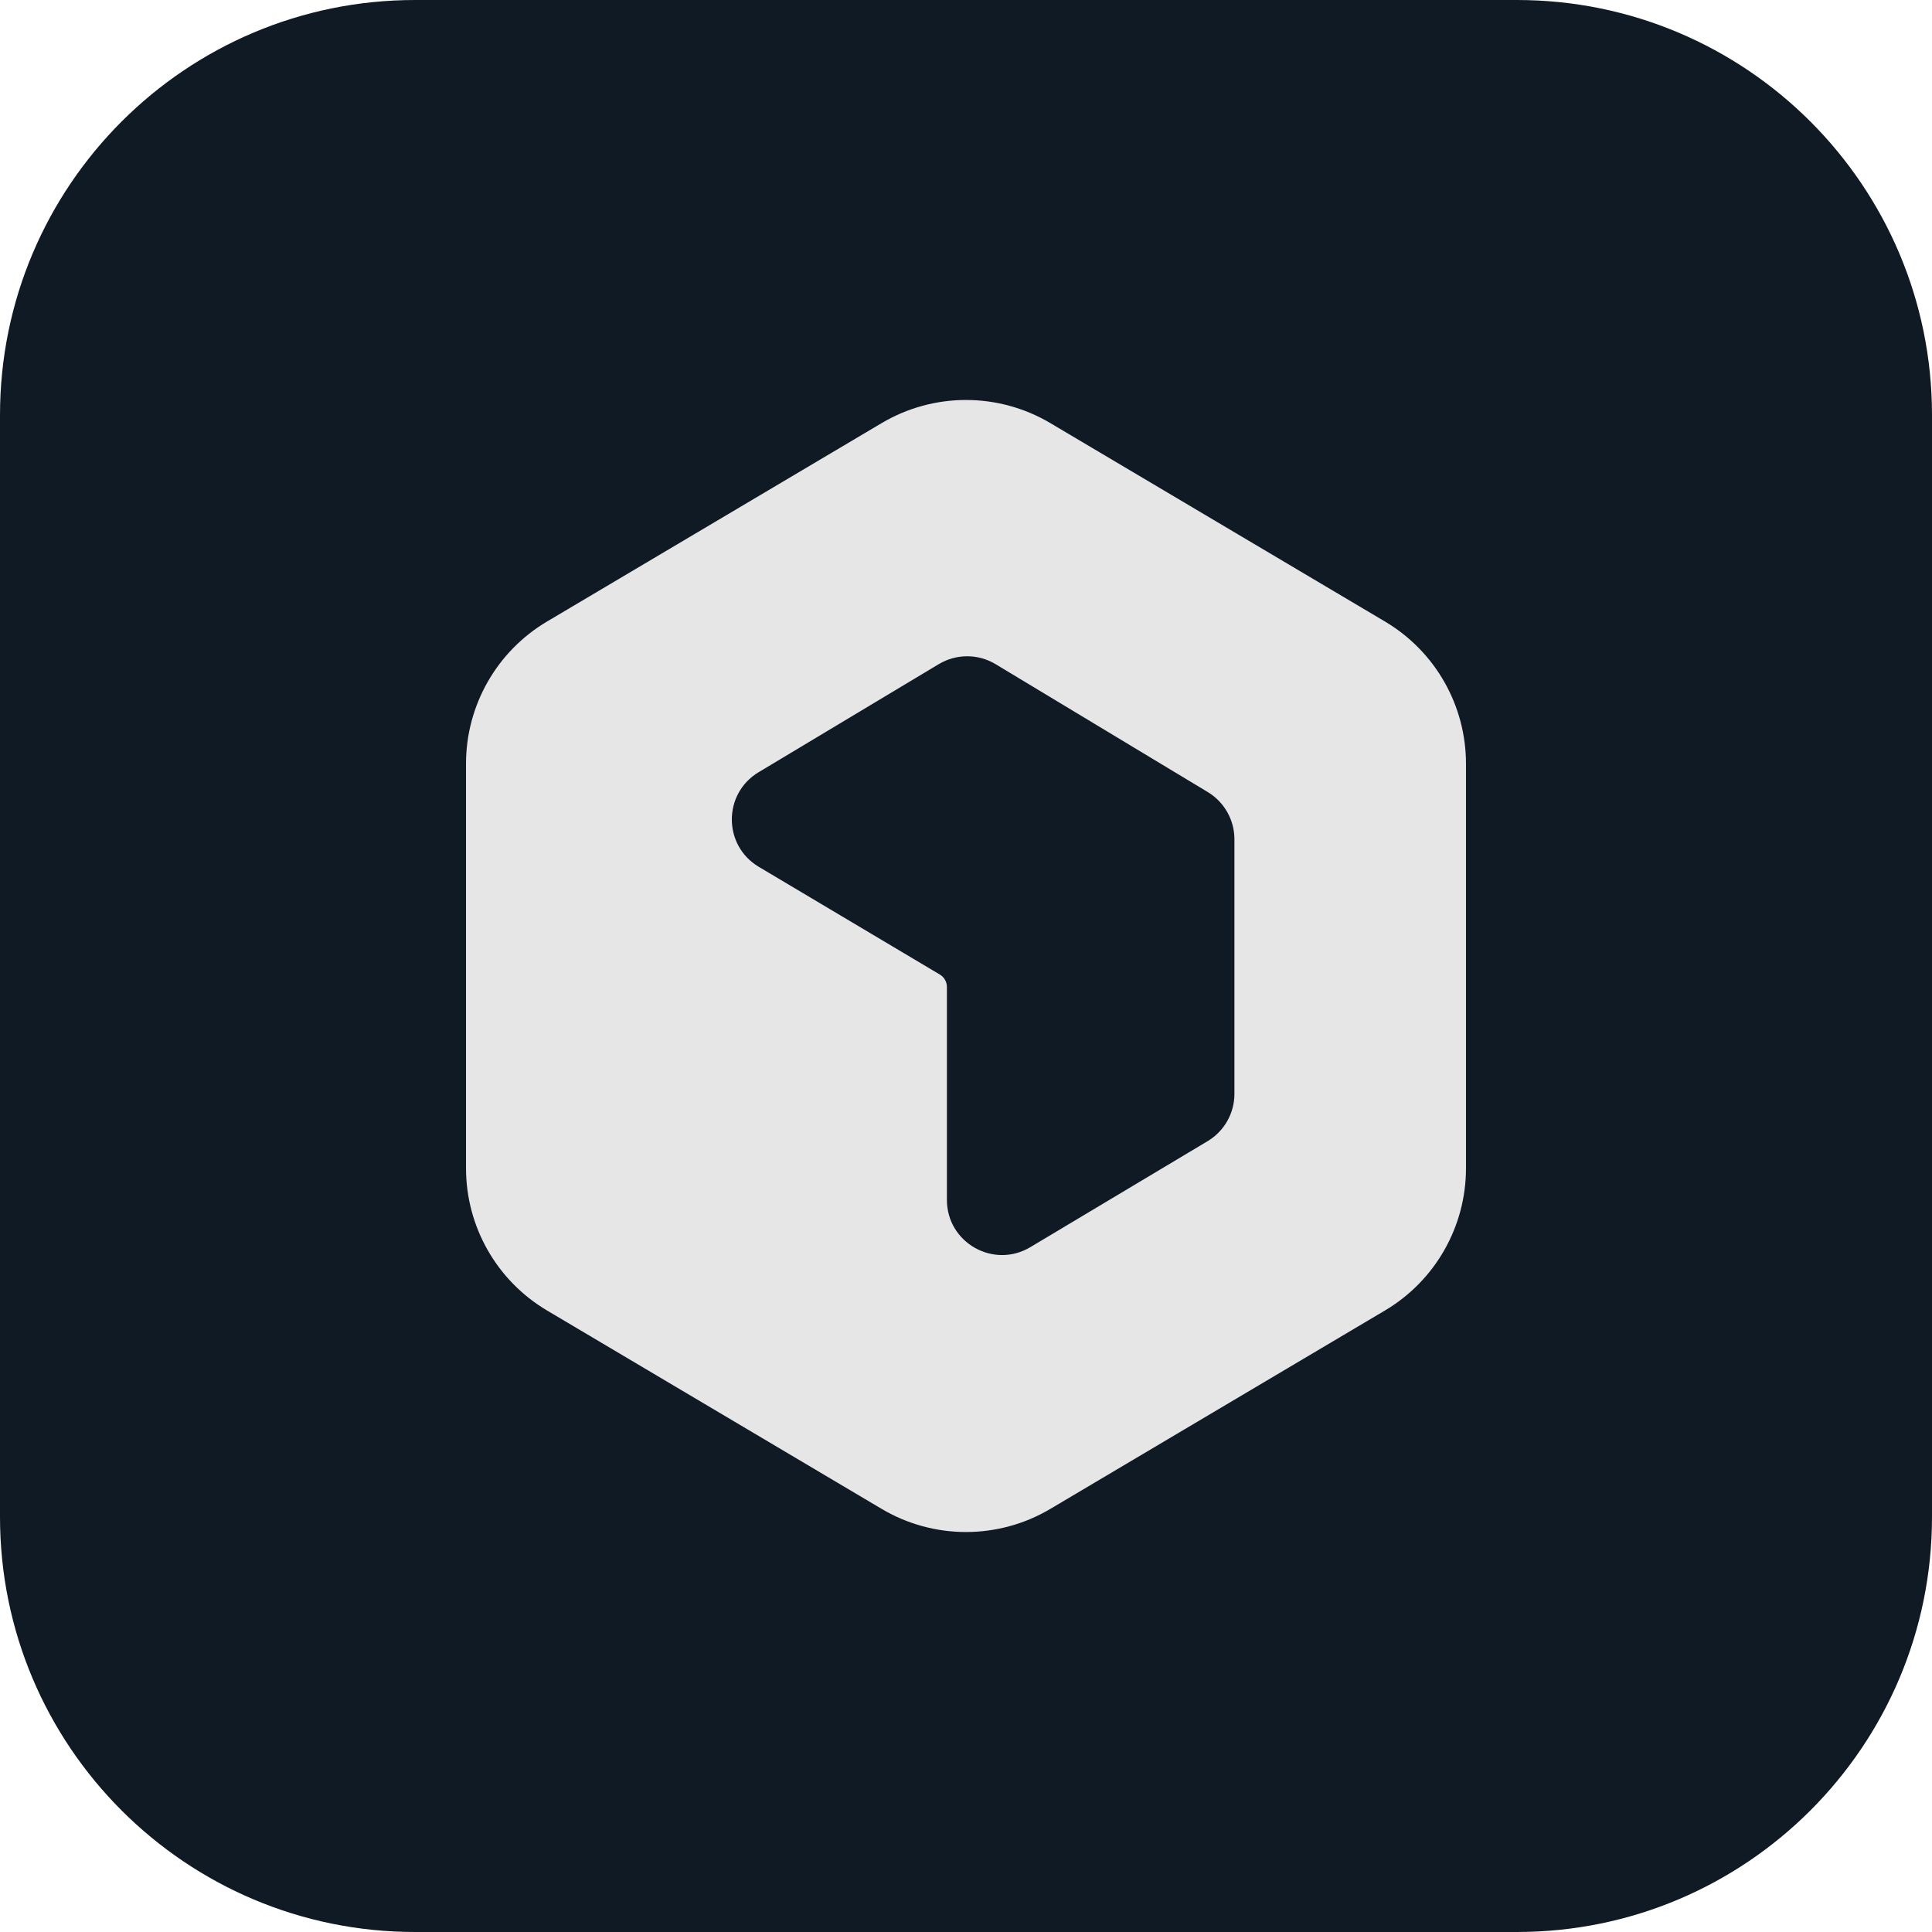
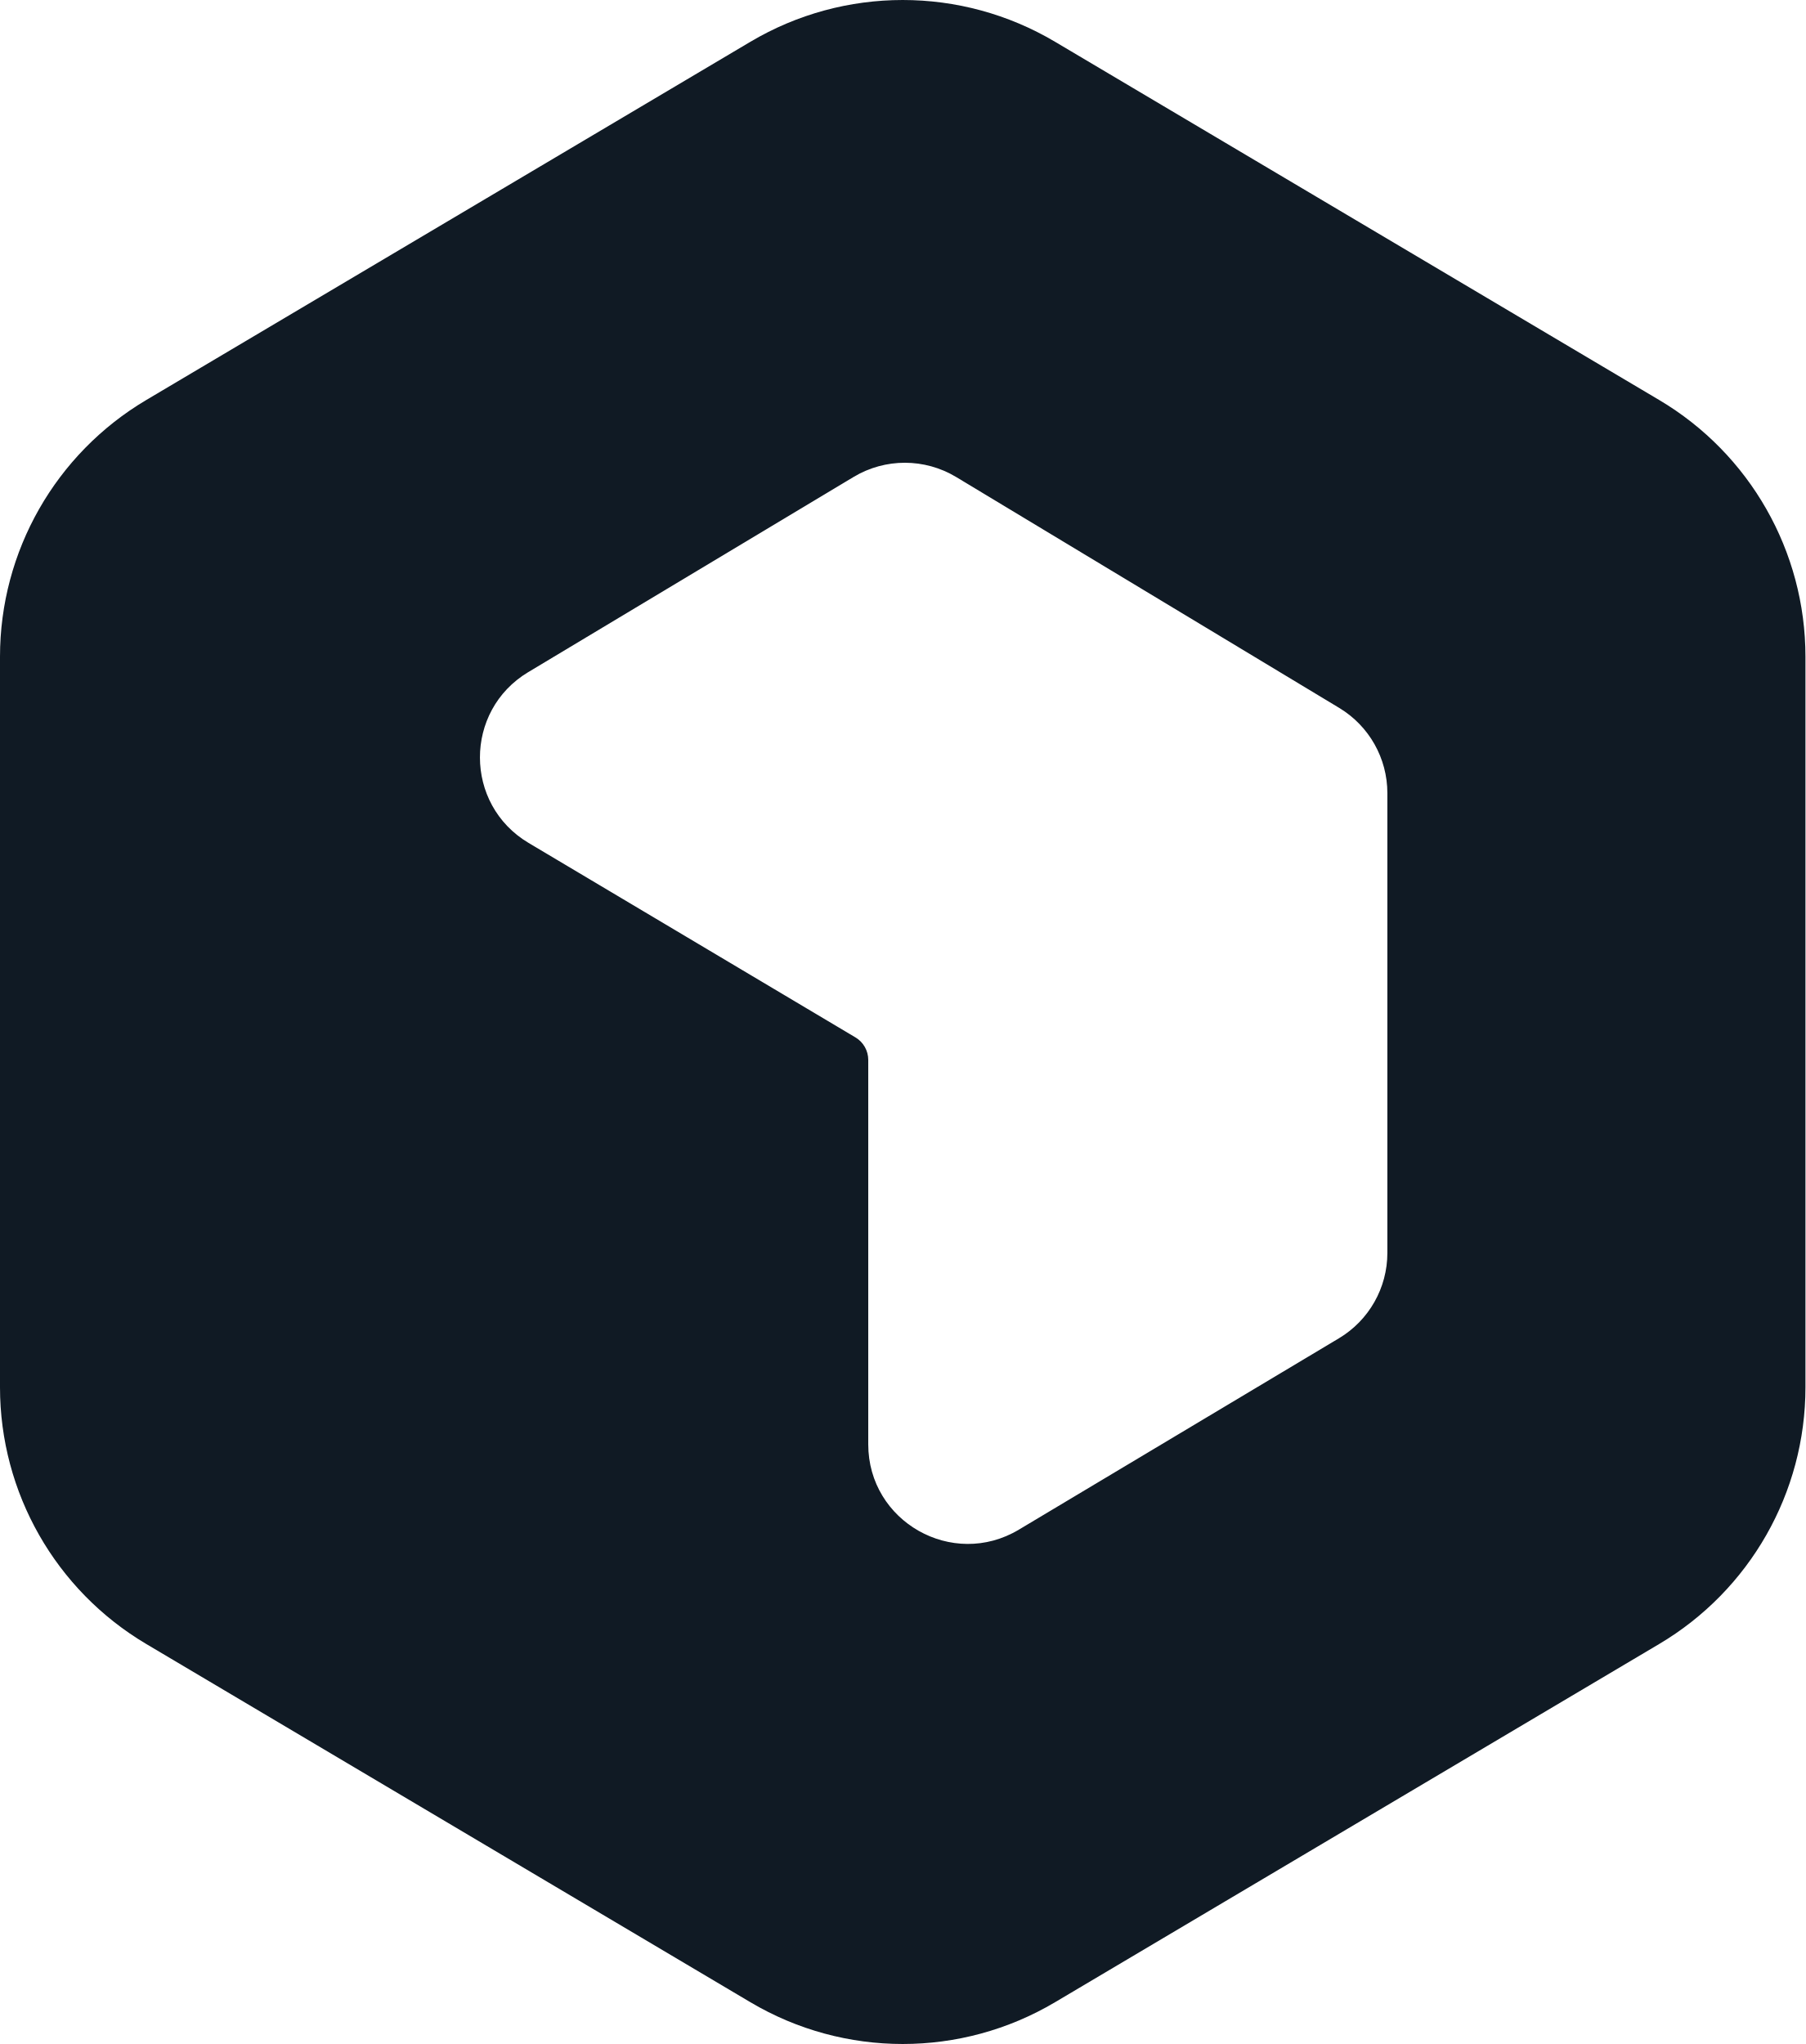
- <svg xmlns="http://www.w3.org/2000/svg" viewBox="0 0 512 512" width="512" height="512">
-   <rect width="512" height="512" rx="110" fill="#101A24" />
-   <g transform="translate(123.5 106) scale(0.625)">
-     <path fill-rule="evenodd" clip-rule="evenodd" d="M176.24 9.804C198.287 -3.268 225.714 -3.268 247.761 9.804L389.658 93.939C410.947 106.562 424 129.472 424 154.217V325.783C424 350.528 410.947 373.439 389.658 386.062L247.761 470.196C225.714 483.268 198.287 483.268 176.24 470.196L34.343 386.062C13.054 373.439 0 350.528 0 325.783V154.217C0 129.472 13.054 106.562 34.343 93.939L176.24 9.804ZM224.561 112.025C217.155 107.562 207.886 107.551 200.471 111.999L124.056 157.836C108.898 166.929 108.938 188.904 124.128 197.943L200.899 243.618C202.762 244.727 203.903 246.734 203.903 248.901V339.17C203.903 357.314 223.69 368.532 239.265 359.22L314.442 314.275C321.496 310.057 325.815 302.443 325.815 294.225V186.253C325.815 178.065 321.527 170.474 314.514 166.246L224.561 112.025Z" fill="#E6E6E6" />
-   </g>
+ <svg xmlns="http://www.w3.org/2000/svg" viewBox="0 0 424 480" width="424" height="480">
+   <style>
+     path { fill: #101A24; }
+     @media (prefers-color-scheme: dark) { path { fill: #E6E6E6; } }
+   </style>
+   <path fill-rule="evenodd" clip-rule="evenodd" d="M176.24 9.804C198.287 -3.268 225.714 -3.268 247.761 9.804L389.658 93.939C410.947 106.562 424 129.472 424 154.217V325.783C424 350.528 410.947 373.439 389.658 386.062L247.761 470.196C225.714 483.268 198.287 483.268 176.24 470.196L34.343 386.062C13.054 373.439 0 350.528 0 325.783V154.217C0 129.472 13.054 106.562 34.343 93.939L176.24 9.804ZM224.561 112.025C217.155 107.562 207.886 107.551 200.471 111.999L124.056 157.836C108.898 166.929 108.938 188.904 124.128 197.943L200.899 243.618C202.762 244.727 203.903 246.734 203.903 248.901V339.17C203.903 357.314 223.69 368.532 239.265 359.22L314.442 314.275C321.496 310.057 325.815 302.443 325.815 294.225V186.253C325.815 178.065 321.527 170.474 314.514 166.246L224.561 112.025Z" />
</svg>
